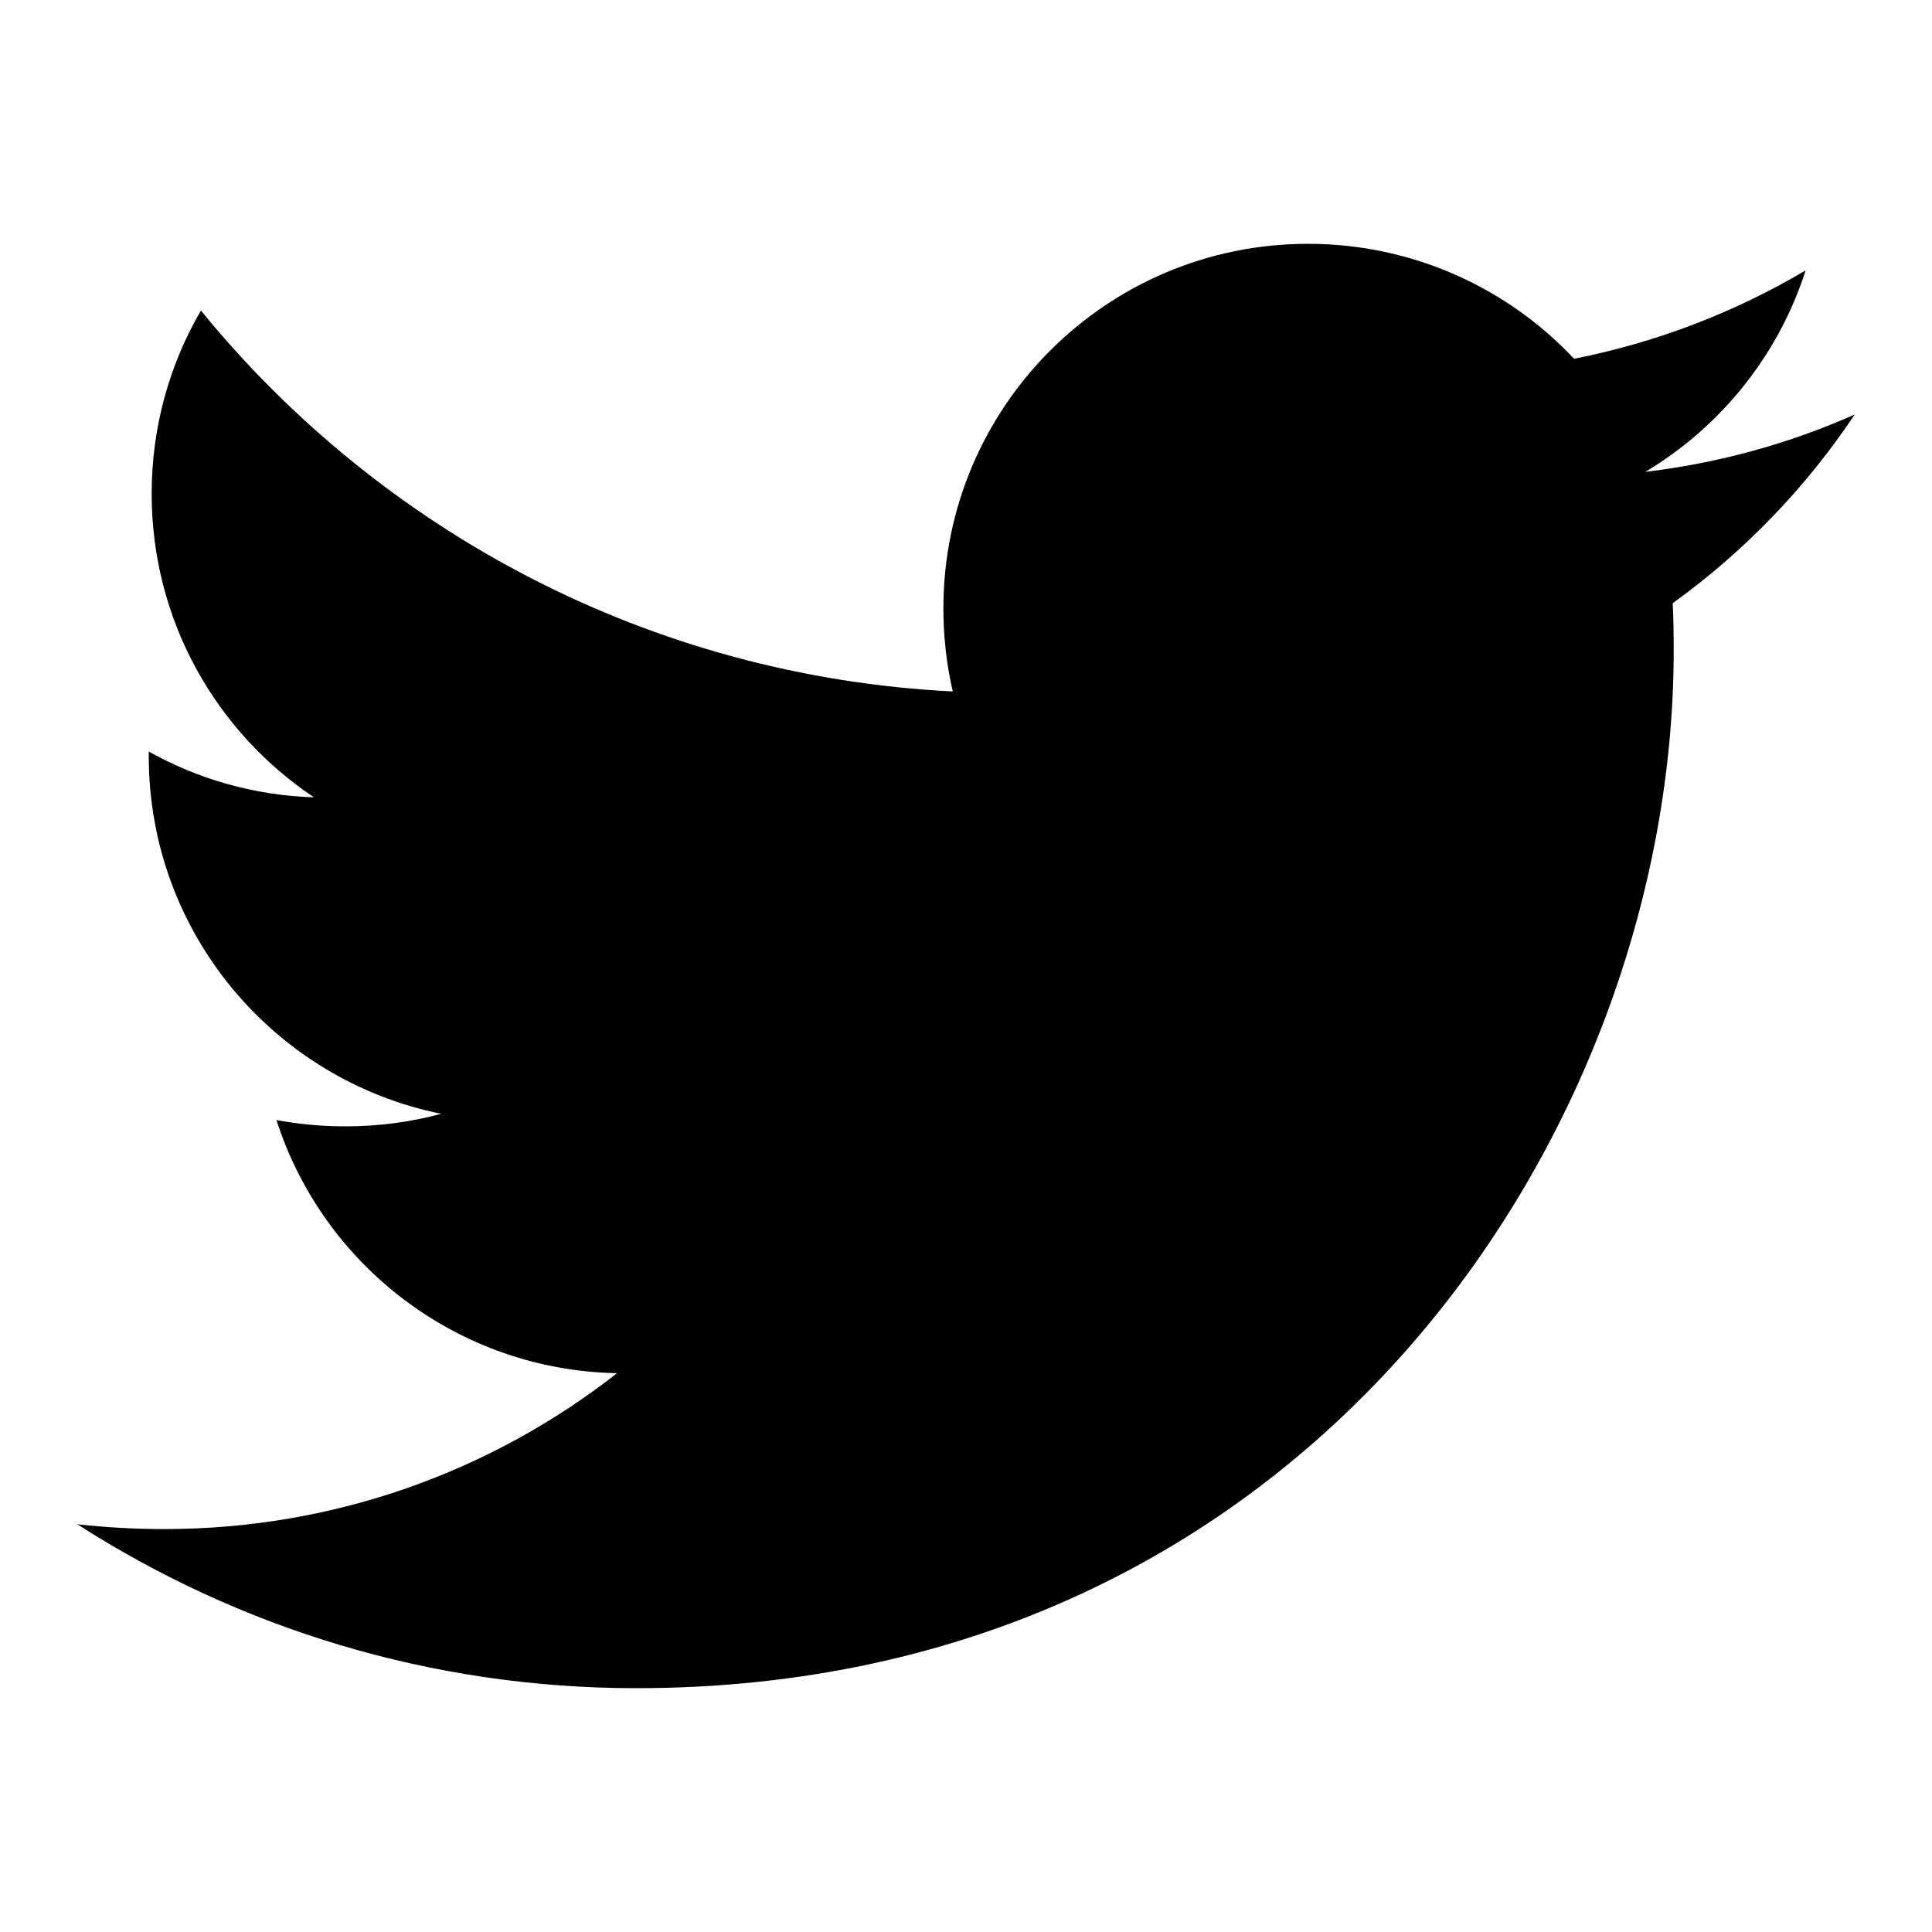
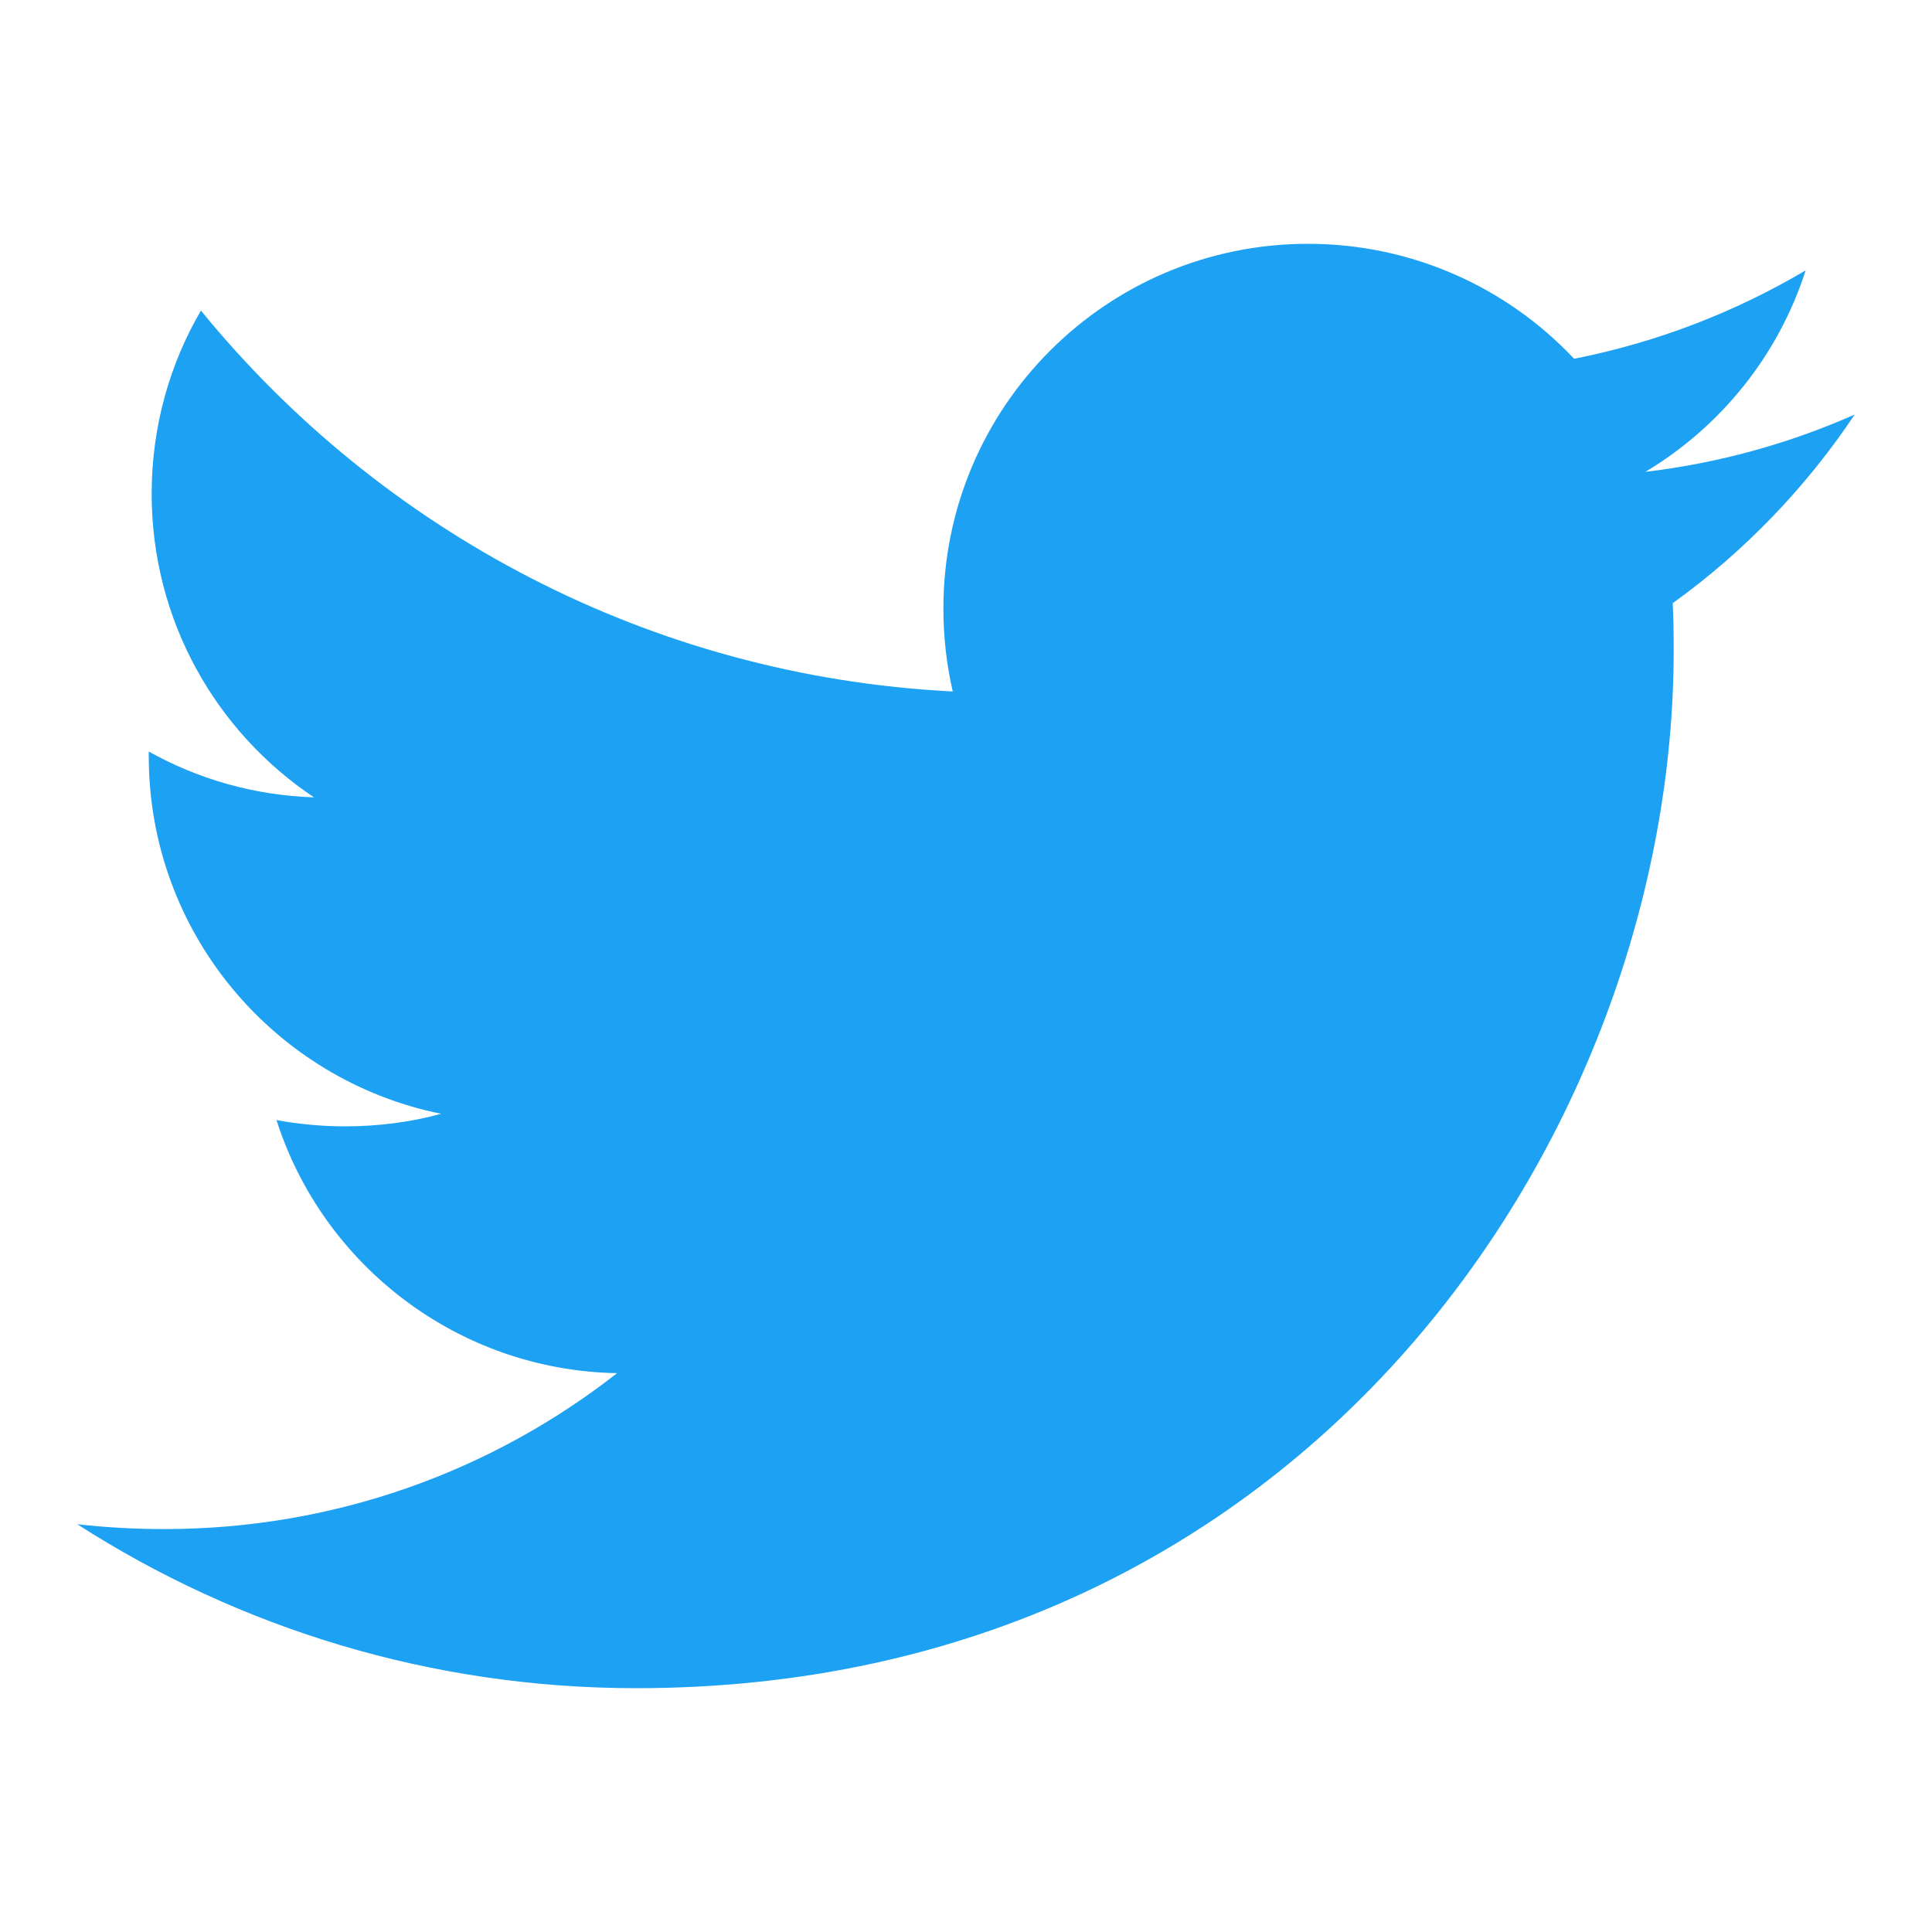
- <svg xmlns="http://www.w3.org/2000/svg" viewBox="0 0 20 20">
+ <svg xmlns="http://www.w3.org/2000/svg" style="fill: #1DA1F2" viewBox="0 0 20 20">
  <path d="M17.316 6.246c.008.162.01.326.01.488 0 4.99-3.796 10.742-10.74 10.742-2.132 0-4.115-.625-5.786-1.697.296.033.596.05.9.05 1.77 0 3.397-.603 4.688-1.614-1.65-.03-3.046-1.12-3.526-2.62.23.042.467.065.71.065.345 0 .68-.044.995-.13C2.84 11.18 1.54 9.658 1.54 7.828V7.78c.508.284 1.09.454 1.71.474-1.014-.678-1.68-1.832-1.68-3.143 0-.69.185-1.34.51-1.896C3.943 5.498 6.726 7 9.863 7.158c-.064-.277-.097-.564-.097-.86 0-2.085 1.69-3.774 3.774-3.774 1.085 0 2.066.457 2.755 1.19.86-.17 1.667-.483 2.397-.915-.282.88-.88 1.62-1.66 2.086.764-.092 1.49-.293 2.168-.594-.506.758-1.146 1.422-1.884 1.953z" />
</svg>
